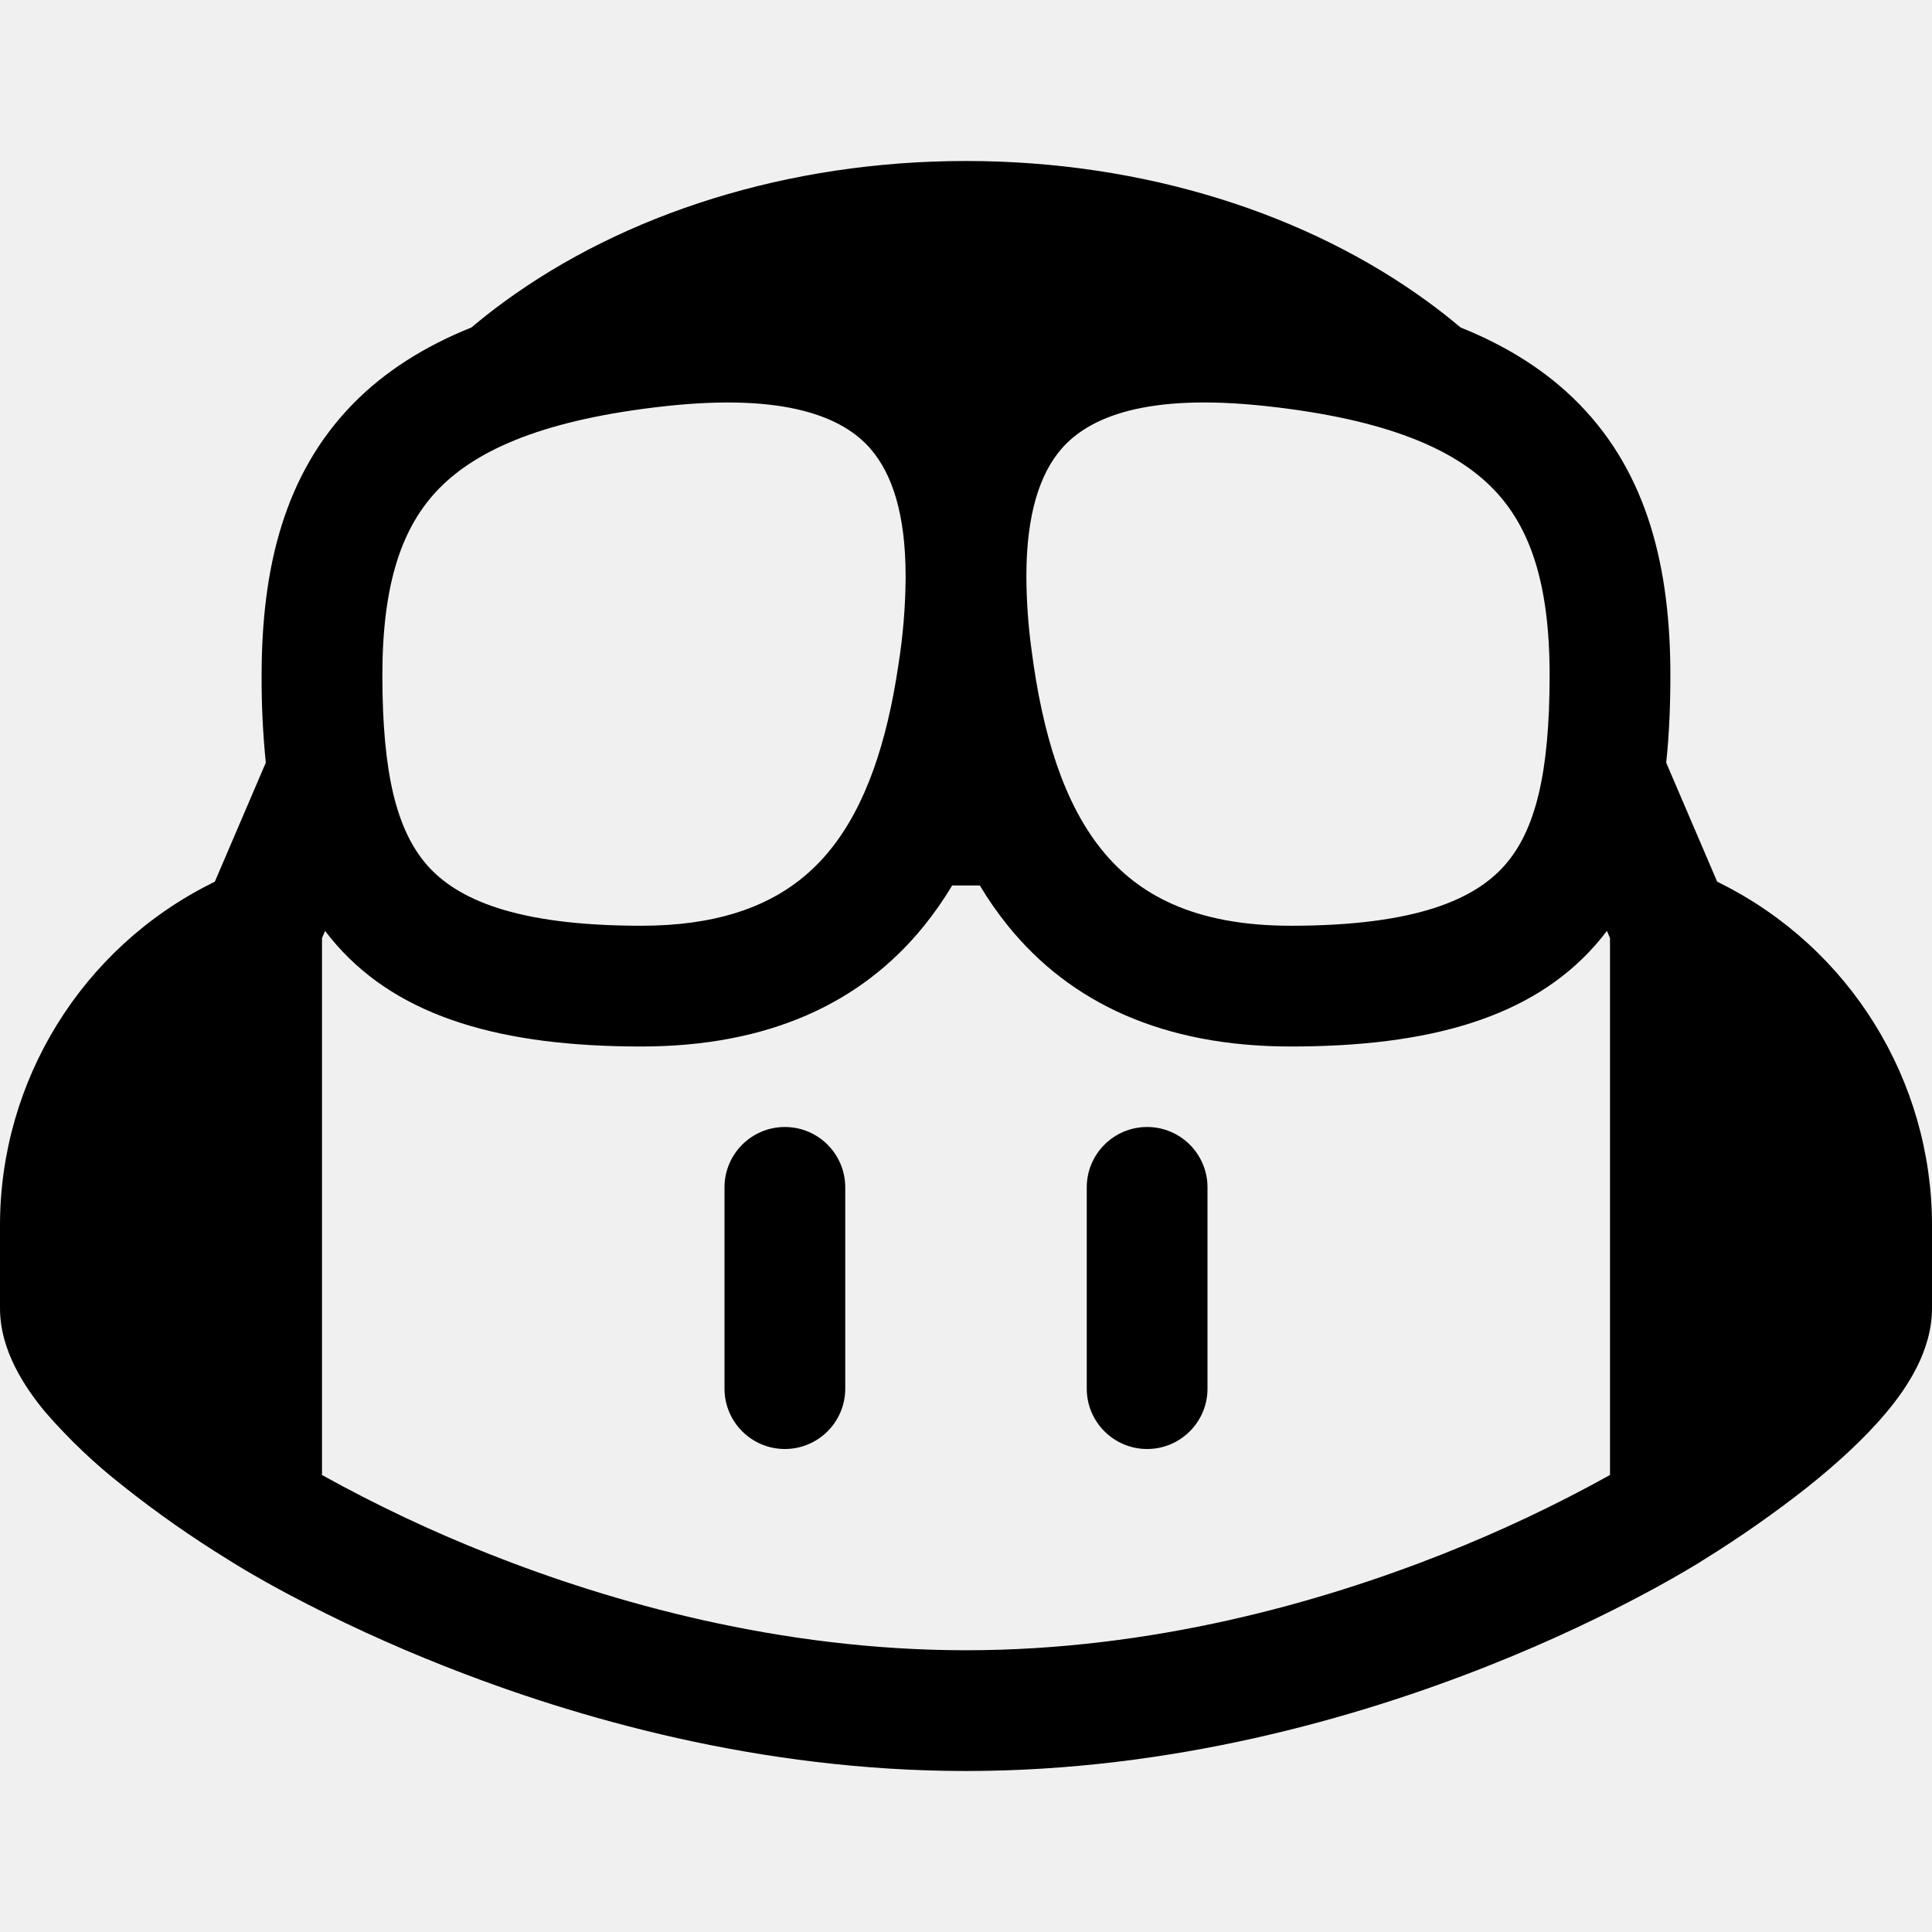
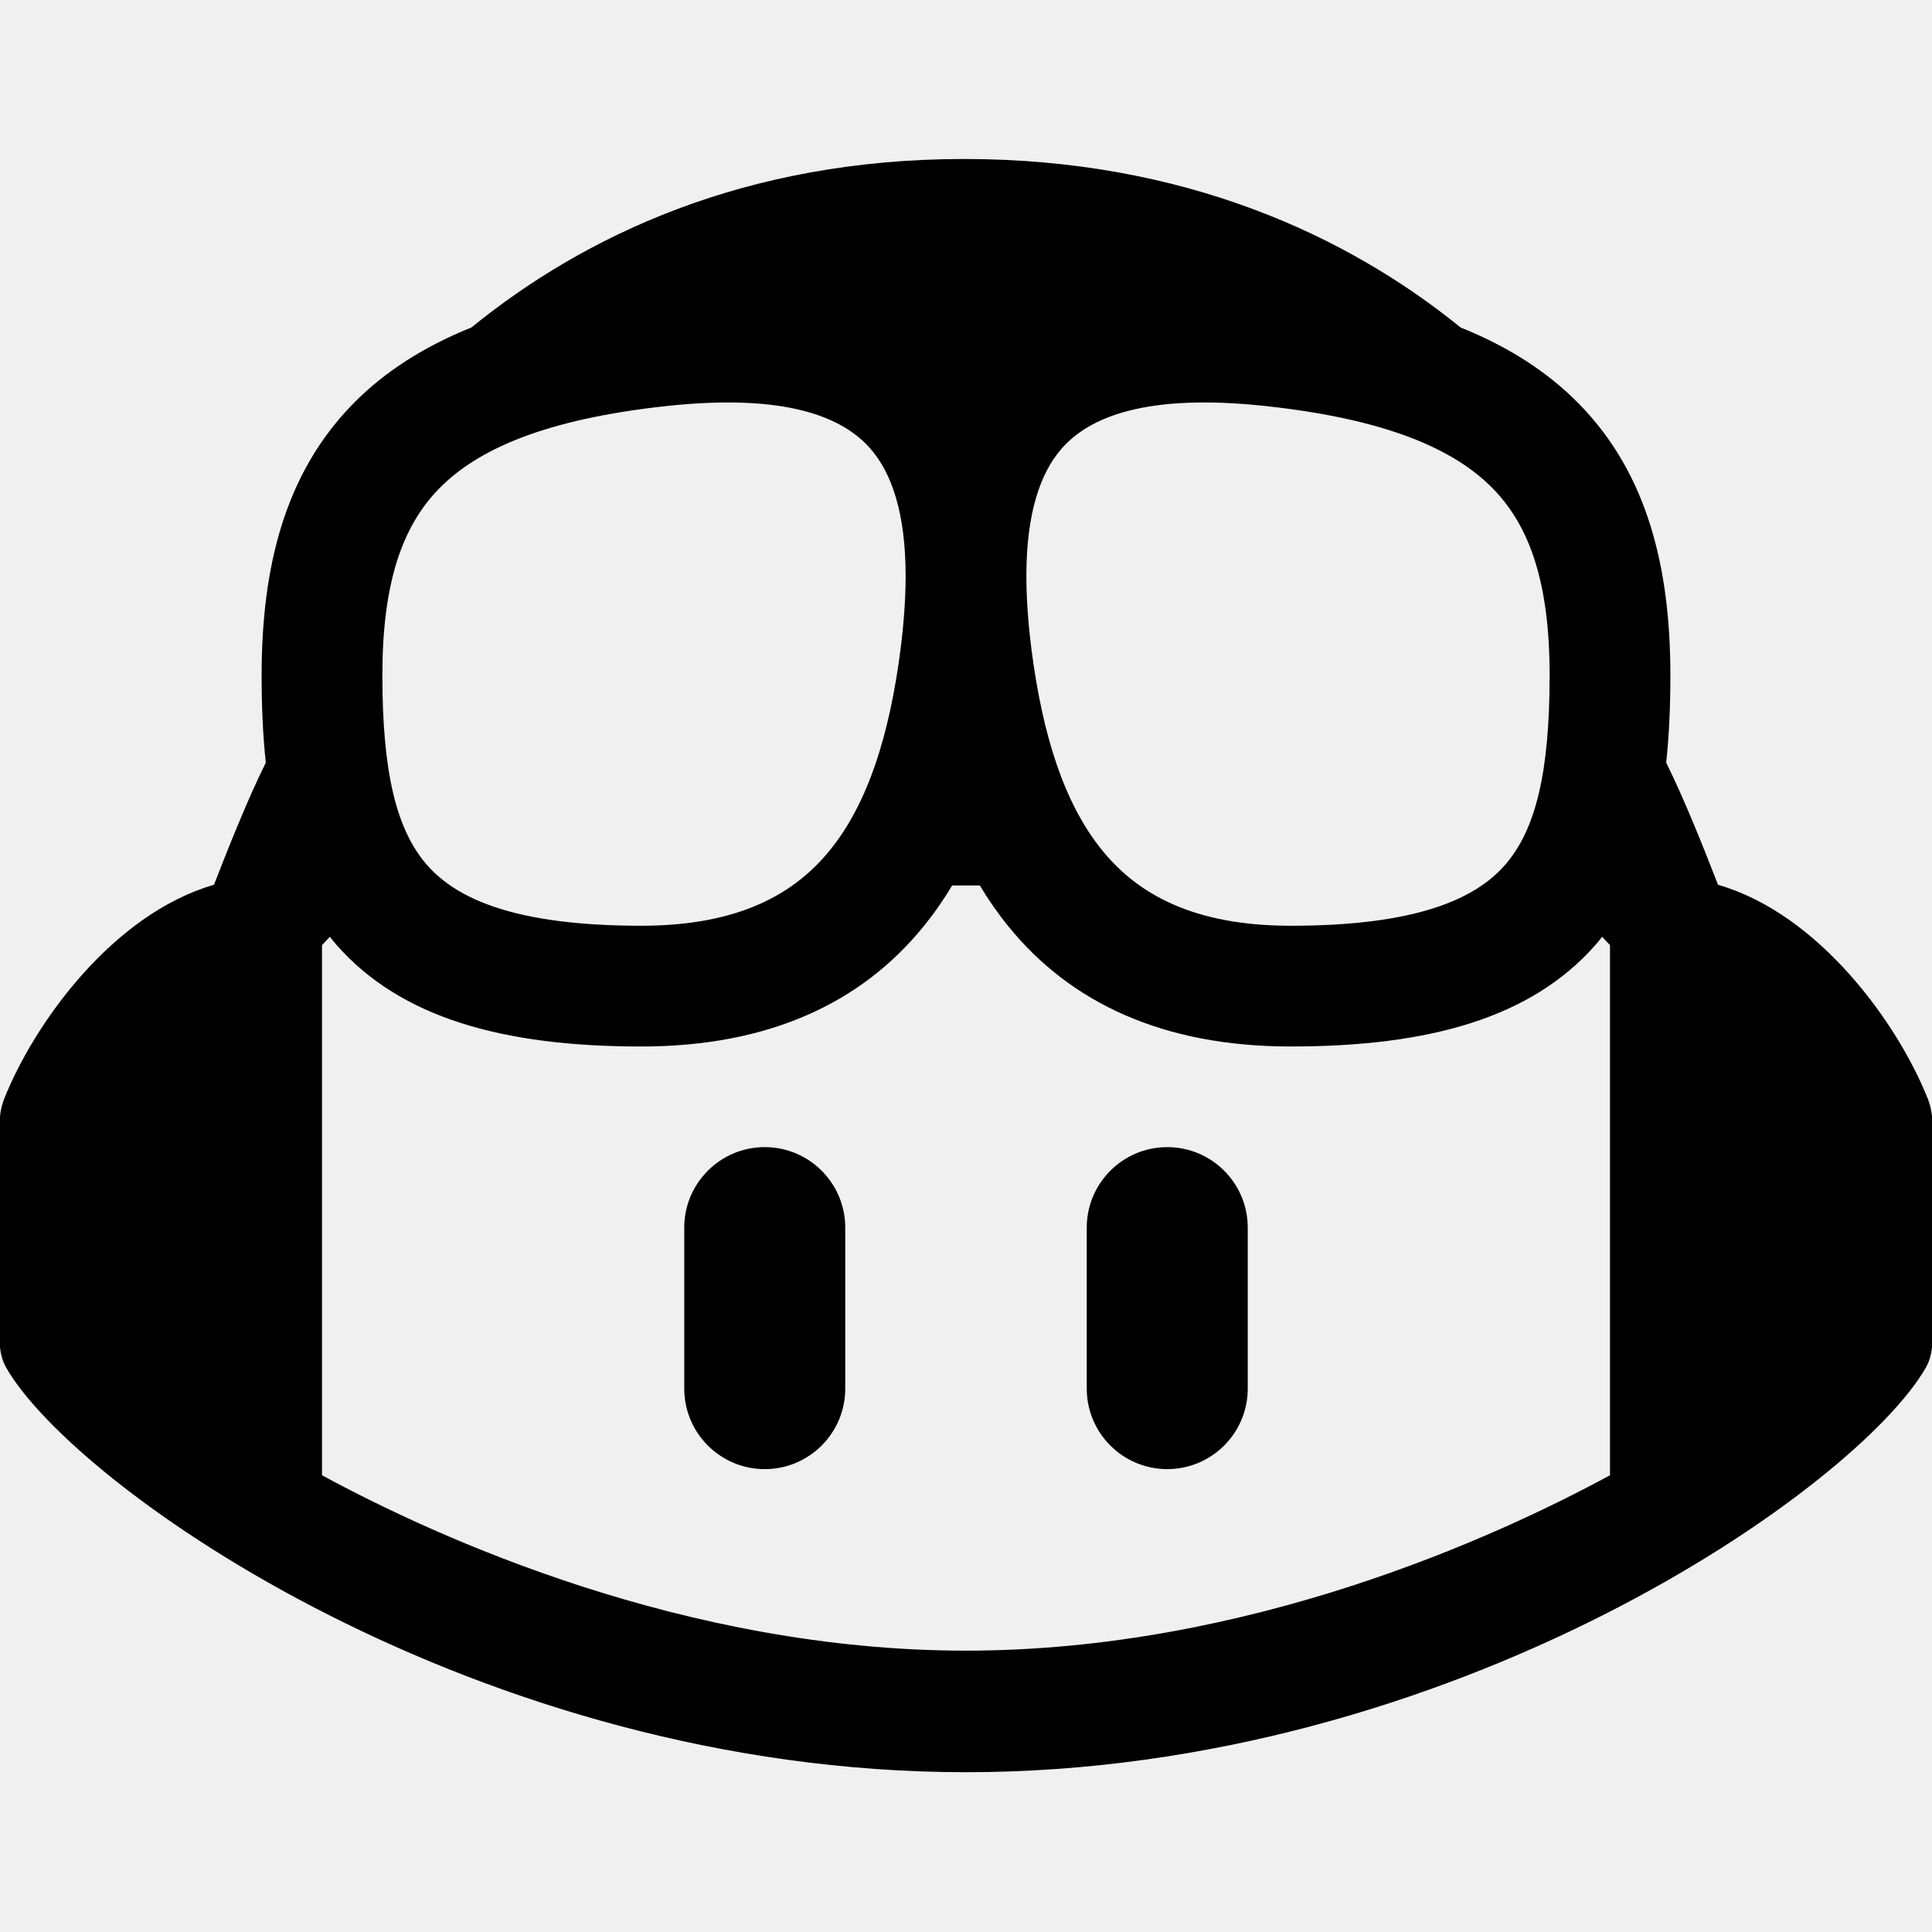
- <svg xmlns="http://www.w3.org/2000/svg" width="24" height="24" viewBox="0 0 24 24">
-   <path d="M9.75 14a.75.75 0 0 1 .75.75v2.5a.75.75 0 0 1-1.5 0v-2.5a.75.75 0 0 1 .75-.75Zm4.5 0a.75.75 0 0 1 .75.75v2.5a.75.75 0 0 1-1.5 0v-2.5a.75.75 0 0 1 .75-.75Z" />
-   <path d="M12 2c2.214 0 4.248.657 5.747 1.756.136.099.268.204.397.312.584.235 1.077.546 1.474.952.85.869 1.132 2.037 1.132 3.368 0 .368-.014.733-.052 1.086l.633 1.478.043.022A4.75 4.75 0 0 1 24 15.222v1.028c0 .529-.309.987-.565 1.293-.28.336-.636.653-.966.918a13.84 13.84 0 0 1-1.299.911l-.024.015-.006.004-.039.025c-.223.135-.45.264-.68.386-.46.245-1.122.571-1.941.895C16.845 21.344 14.561 22 12 22c-2.561 0-4.845-.656-6.479-1.303a19.046 19.046 0 0 1-1.942-.894 14.081 14.081 0 0 1-.535-.3l-.144-.087-.04-.025-.006-.004-.024-.015a13.16 13.16 0 0 1-1.299-.911 6.913 6.913 0 0 1-.967-.918C.31 17.237 0 16.779 0 16.25v-1.028a4.75 4.75 0 0 1 2.626-4.248l.043-.022.633-1.478a10.195 10.195 0 0 1-.052-1.086c0-1.331.282-2.498 1.132-3.368.397-.406.89-.717 1.474-.952.129-.108.261-.213.397-.312C7.752 2.657 9.786 2 12 2Zm-8 9.654v6.669a17.59 17.59 0 0 0 2.073.98C7.595 19.906 9.686 20.5 12 20.5c2.314 0 4.405-.594 5.927-1.197a17.59 17.59 0 0 0 2.073-.98v-6.669l-.038-.09c-.046.061-.095.12-.145.177-.793.9-2.057 1.259-3.782 1.259-1.59 0-2.738-.544-3.508-1.492a4.323 4.323 0 0 1-.355-.508h-.344a4.323 4.323 0 0 1-.355.508C10.704 12.456 9.555 13 7.965 13c-1.725 0-2.989-.359-3.782-1.259a3.026 3.026 0 0 1-.145-.177Zm6.309-1.092c.445-.547.708-1.334.851-2.301.057-.357.087-.718.09-1.079v-.031c-.001-.762-.166-1.26-.43-1.568l-.008-.01c-.341-.391-1.046-.689-2.533-.529-1.505.163-2.347.537-2.824 1.024-.462.473-.705 1.18-.705 2.32 0 .605.044 1.087.135 1.472.092.384.231.672.423.89.365.413 1.084.75 2.657.75.91 0 1.527-.223 1.964-.564.14-.11.268-.235.38-.374Zm2.504-2.497c.136 1.057.403 1.913.878 2.497.442.545 1.134.938 2.344.938 1.573 0 2.292-.337 2.657-.751.384-.435.558-1.151.558-2.361 0-1.14-.243-1.847-.705-2.319-.477-.488-1.318-.862-2.824-1.025-1.487-.161-2.192.139-2.533.529-.268.308-.437.808-.438 1.578v.02c.002.299.023.598.063.894Z" />
+ <svg xmlns="http://www.w3.org/2000/svg" width="24" height="24" viewBox="0 0 24 24" fill="none">
+   <g clip-path="url(#clip0_9249_119373)">
+     <path fill-rule="evenodd" clip-rule="evenodd" d="M23.922 16.992C23.061 18.487 18.063 22.015 12 22.015C5.937 22.015 0.939 18.487 0.078 16.992C0.015 16.883 -0.005 16.758 -0.005 16.632V13.97C-0.005 13.859 0.012 13.75 0.053 13.647C0.425 12.713 1.4 11.355 2.658 10.991C2.825 10.562 3.072 9.936 3.302 9.474C3.264 9.121 3.25 8.756 3.25 8.388C3.25 7.057 3.532 5.889 4.382 5.02C4.779 4.614 5.272 4.303 5.856 4.068C7.255 2.932 9.248 1.975 11.978 1.975C14.709 1.975 16.745 2.932 18.144 4.068C18.728 4.303 19.221 4.614 19.618 5.02C20.468 5.889 20.75 7.057 20.75 8.388C20.75 8.756 20.736 9.121 20.698 9.474C20.928 9.936 21.175 10.562 21.342 10.991C22.6 11.355 23.575 12.713 23.947 13.647C23.988 13.75 24.005 13.859 24.005 13.97V16.632C24.005 16.758 23.985 16.883 23.922 16.992ZM12.813 8.065C12.771 7.734 12.751 7.437 12.75 7.171L12.75 7.151C12.751 6.381 12.919 5.88 13.188 5.573C13.529 5.182 14.235 4.883 15.721 5.044C17.227 5.207 18.068 5.581 18.545 6.069C19.007 6.541 19.25 7.248 19.25 8.388C19.25 9.599 19.076 10.314 18.692 10.749C18.327 11.163 17.608 11.5 16.035 11.5C14.825 11.5 14.133 11.107 13.691 10.562C13.216 9.978 12.949 9.122 12.813 8.065ZM11.187 8.065C11.229 7.734 11.249 7.437 11.25 7.171L11.25 7.151C11.249 6.381 11.081 5.88 10.812 5.573C10.471 5.182 9.766 4.883 8.279 5.044C6.774 5.207 5.932 5.581 5.455 6.069C4.993 6.541 4.75 7.248 4.75 8.388C4.75 9.599 4.925 10.314 5.308 10.749C5.673 11.163 6.392 11.5 7.965 11.5C9.175 11.5 9.867 11.107 10.309 10.562C10.784 9.978 11.051 9.122 11.187 8.065ZM12.172 11C12.115 11 12.23 11 12.172 11C12.115 11 11.885 11 11.828 11C11.722 11.177 11.604 11.347 11.473 11.508C10.704 12.456 9.555 13 7.965 13C6.24 13 4.976 12.641 4.183 11.741C4.138 11.69 4.098 11.637 4.098 11.637L4 11.741V18.326C5.435 19.105 8.514 20.505 12 20.505C15.486 20.505 18.565 19.105 20 18.326V11.741L19.902 11.637C19.902 11.637 19.869 11.682 19.817 11.741C19.024 12.641 17.76 13 16.035 13C14.445 13 13.296 12.456 12.527 11.508C12.396 11.347 12.278 11.177 12.172 11Z" fill="black" />
+     <path fill-rule="evenodd" clip-rule="evenodd" d="M14.5 14.25C15.052 14.25 15.5 14.698 15.5 15.25V17.25C15.5 17.802 15.052 18.25 14.5 18.25C13.948 18.25 13.5 17.802 13.5 17.25V15.25C13.5 14.698 13.948 14.25 14.5 14.25Z" fill="black" />
+     <path fill-rule="evenodd" clip-rule="evenodd" d="M9.5 14.25C10.052 14.25 10.5 14.698 10.5 15.25V17.25C10.5 17.802 10.052 18.25 9.5 18.25C8.948 18.25 8.5 17.802 8.5 17.25V15.25C8.5 14.698 8.948 14.25 9.5 14.25Z" fill="black" />
+   </g>
+   <defs>
+     <clipPath id="clip0_9249_119373">
+       <rect width="24" height="24" fill="white" />
+     </clipPath>
+   </defs>
</svg>
